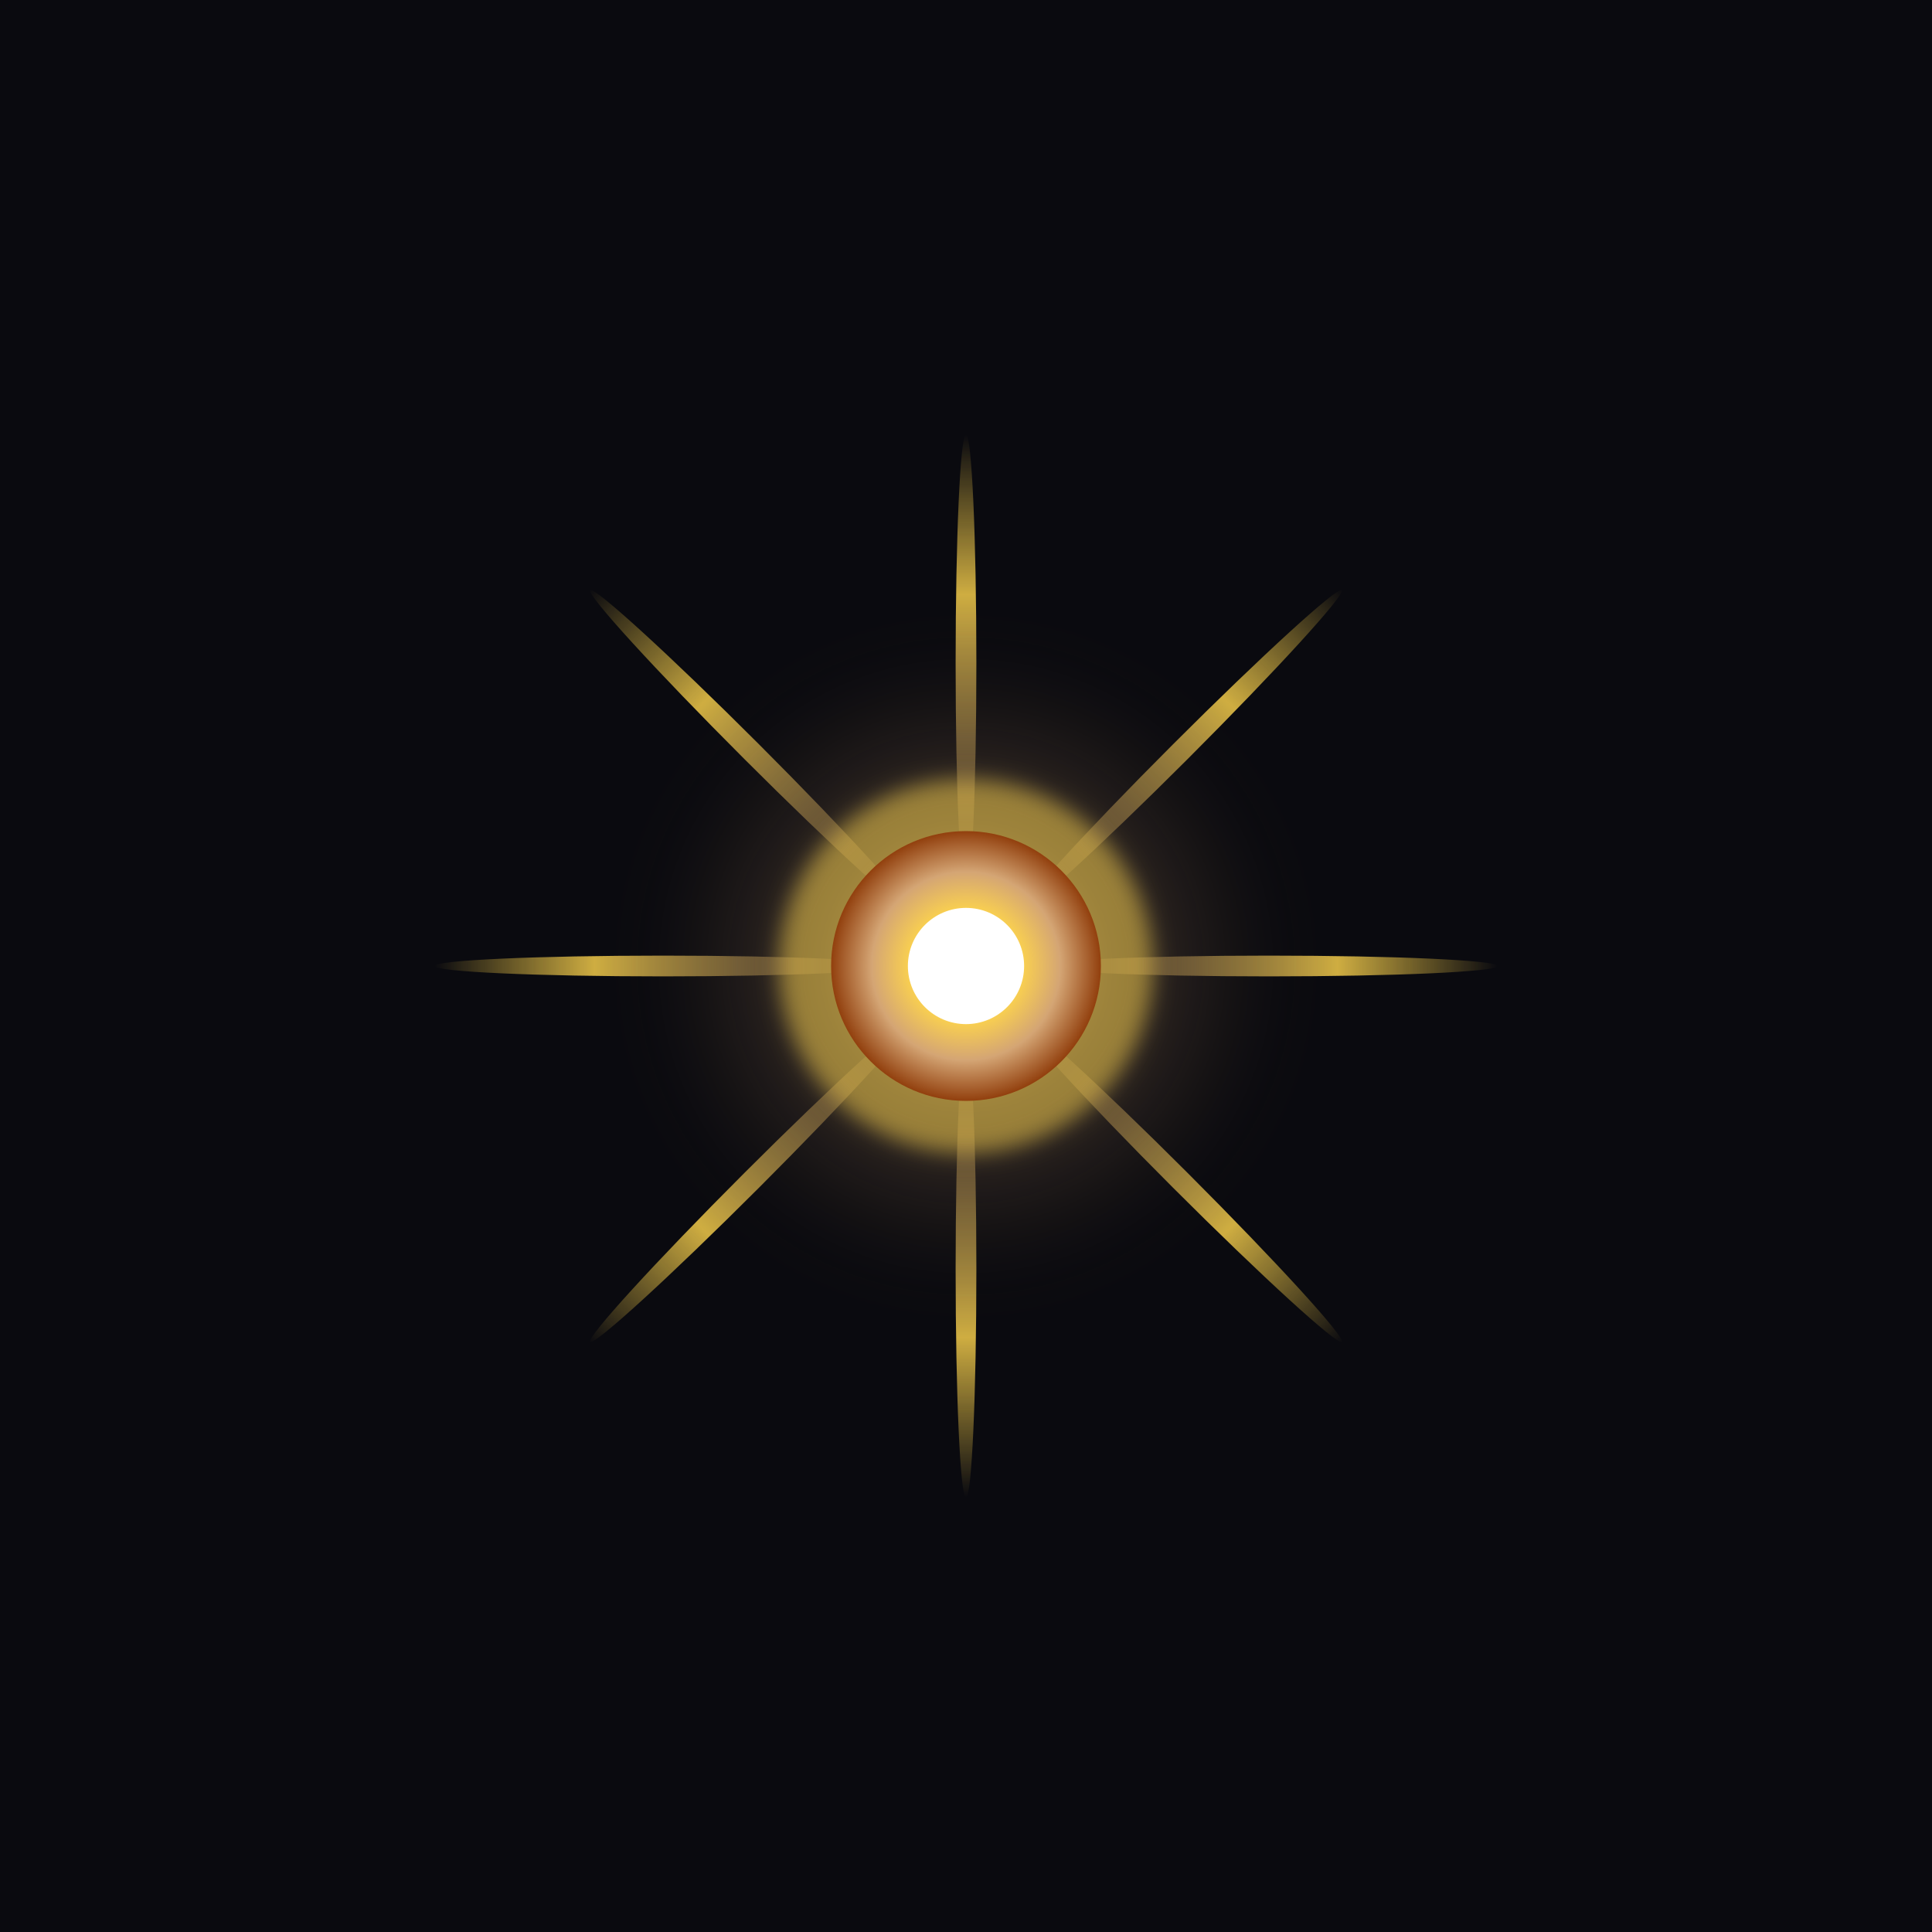
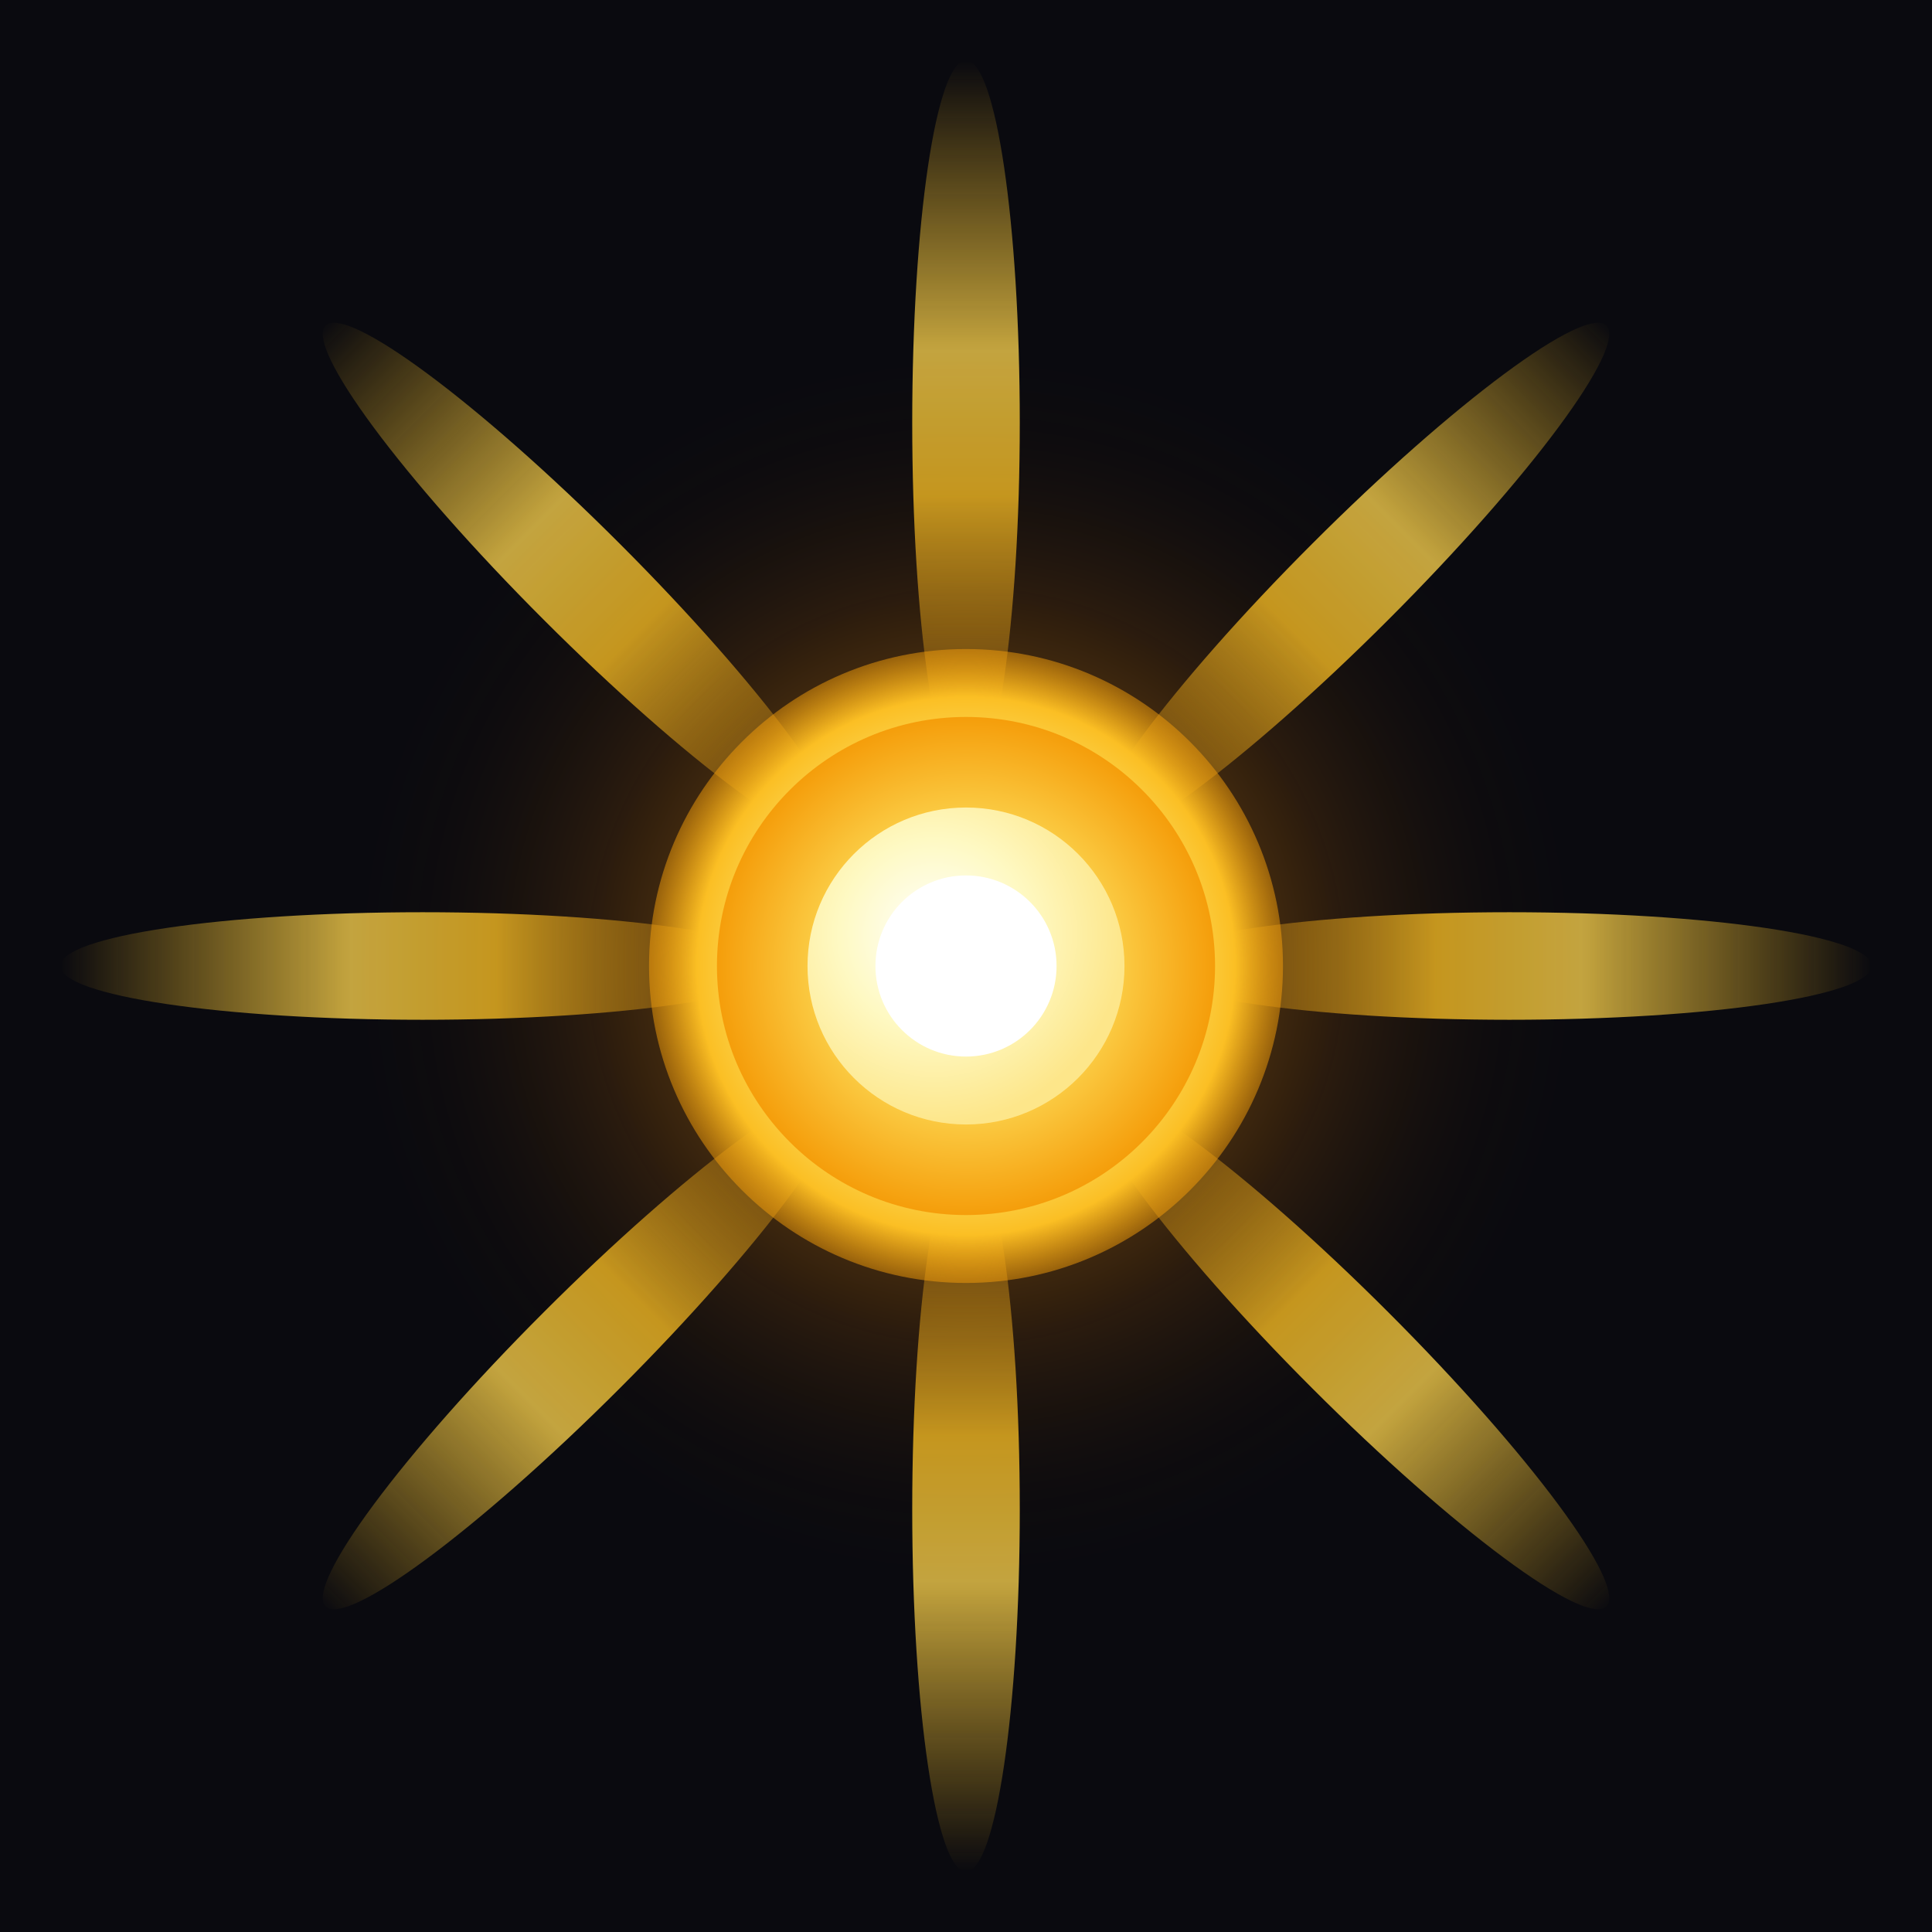
<svg xmlns="http://www.w3.org/2000/svg" viewBox="0 0 512 512">
  <defs>
-     <radialGradient id="core" cx="50%" cy="50%" r="50%">
-       <stop offset="0%" stop-color="#ffffff" />
-       <stop offset="15%" stop-color="#fffbeb" />
-       <stop offset="40%" stop-color="#fcd34d" />
-       <stop offset="70%" stop-color="#d4a574" />
-       <stop offset="100%" stop-color="#92400e" />
-     </radialGradient>
-     <radialGradient id="halo" cx="50%" cy="50%" r="50%">
-       <stop offset="0%" stop-color="#fcd34d" stop-opacity="0.6" />
-       <stop offset="40%" stop-color="#d4a574" stop-opacity="0.25" />
+     <radialGradient id="h" cx="50%" cy="50%" r="50%">
+       <stop offset="0%" stop-color="#fbbf24" stop-opacity="0.7" />
+       <stop offset="30%" stop-color="#f59e0b" stop-opacity="0.4" />
+       <stop offset="60%" stop-color="#d97706" stop-opacity="0.15" />
      <stop offset="100%" stop-color="#000" stop-opacity="0" />
    </radialGradient>
-     <linearGradient id="ray" x1="0%" y1="0%" x2="0%" y2="100%">
-       <stop offset="0%" stop-color="#fcd34d" stop-opacity="0" />
-       <stop offset="35%" stop-color="#fcd34d" stop-opacity="0.9" />
-       <stop offset="100%" stop-color="#d4a574" stop-opacity="0" />
+     <radialGradient id="corona" cx="50%" cy="50%" r="50%">
+       <stop offset="70%" stop-color="#fcd34d" />
+       <stop offset="85%" stop-color="#fbbf24" />
+       <stop offset="100%" stop-color="#f59e0b" stop-opacity="0.5" />
+     </radialGradient>
+     <radialGradient id="c" cx="50%" cy="50%" r="50%">
+       <stop offset="0%" stop-color="#fff" />
+       <stop offset="25%" stop-color="#fef3c7" />
+       <stop offset="55%" stop-color="#fcd34d" />
+       <stop offset="100%" stop-color="#f59e0b" />
+     </radialGradient>
+     <radialGradient id="inner" cx="40%" cy="40%" r="60%">
+       <stop offset="0%" stop-color="#fff" />
+       <stop offset="50%" stop-color="#fef9c3" />
+       <stop offset="100%" stop-color="#fde68a" />
+     </radialGradient>
+     <linearGradient id="r" x1="0%" y1="0%" x2="0%" y2="100%">
+       <stop offset="0%" stop-color="#fbbf24" stop-opacity="0" />
+       <stop offset="40%" stop-color="#fcd34d" stop-opacity="0.9" />
+       <stop offset="60%" stop-color="#fbbf24" stop-opacity="0.9" />
+       <stop offset="100%" stop-color="#f59e0b" stop-opacity="0" />
    </linearGradient>
-     <filter id="coreGlow" x="-50%" y="-50%" width="200%" height="200%">
-       <feGaussianBlur in="SourceGraphic" stdDeviation="5" />
-     </filter>
  </defs>
  <rect width="512" height="512" fill="#0a0a0f" />
-   <g transform="translate(256,256) scale(0.55) translate(-256,-256)">
-     <circle cx="256" cy="256" r="180" fill="url(#halo)" />
-     <g opacity="0.9">
-       <ellipse cx="256" cy="110" rx="5" ry="110" fill="url(#ray)" transform="rotate(0 256 256)" />
-       <ellipse cx="256" cy="110" rx="5" ry="110" fill="url(#ray)" transform="rotate(45 256 256)" />
-       <ellipse cx="256" cy="110" rx="5" ry="110" fill="url(#ray)" transform="rotate(90 256 256)" />
-       <ellipse cx="256" cy="110" rx="5" ry="110" fill="url(#ray)" transform="rotate(135 256 256)" />
-       <ellipse cx="256" cy="110" rx="5" ry="110" fill="url(#ray)" transform="rotate(180 256 256)" />
-       <ellipse cx="256" cy="110" rx="5" ry="110" fill="url(#ray)" transform="rotate(225 256 256)" />
-       <ellipse cx="256" cy="110" rx="5" ry="110" fill="url(#ray)" transform="rotate(270 256 256)" />
-       <ellipse cx="256" cy="110" rx="5" ry="110" fill="url(#ray)" transform="rotate(315 256 256)" />
+   <g transform="translate(256,256) scale(0.75) translate(-256,-256)">
+     <circle cx="256" cy="256" r="224" fill="url(#h)" />
+     <g opacity="0.85">
+       <ellipse cx="256" cy="64" rx="19" ry="128" fill="url(#r)" transform="rotate(0 256 256)" />
+       <ellipse cx="256" cy="64" rx="19" ry="128" fill="url(#r)" transform="rotate(45 256 256)" />
+       <ellipse cx="256" cy="64" rx="19" ry="128" fill="url(#r)" transform="rotate(90 256 256)" />
+       <ellipse cx="256" cy="64" rx="19" ry="128" fill="url(#r)" transform="rotate(135 256 256)" />
+       <ellipse cx="256" cy="64" rx="19" ry="128" fill="url(#r)" transform="rotate(180 256 256)" />
+       <ellipse cx="256" cy="64" rx="19" ry="128" fill="url(#r)" transform="rotate(225 256 256)" />
+       <ellipse cx="256" cy="64" rx="19" ry="128" fill="url(#r)" transform="rotate(270 256 256)" />
+       <ellipse cx="256" cy="64" rx="19" ry="128" fill="url(#r)" transform="rotate(315 256 256)" />
    </g>
-     <circle cx="256" cy="256" r="90" fill="#fcd34d" opacity="0.5" filter="url(#coreGlow)" />
-     <circle cx="256" cy="256" r="65" fill="url(#core)" />
-     <circle cx="256" cy="256" r="28" fill="#ffffff" />
+     <circle cx="256" cy="256" r="112" fill="url(#corona)" />
+     <circle cx="256" cy="256" r="88" fill="url(#c)" />
+     <circle cx="256" cy="256" r="56" fill="url(#inner)" />
+     <circle cx="256" cy="256" r="32" fill="#fff" />
  </g>
</svg>
